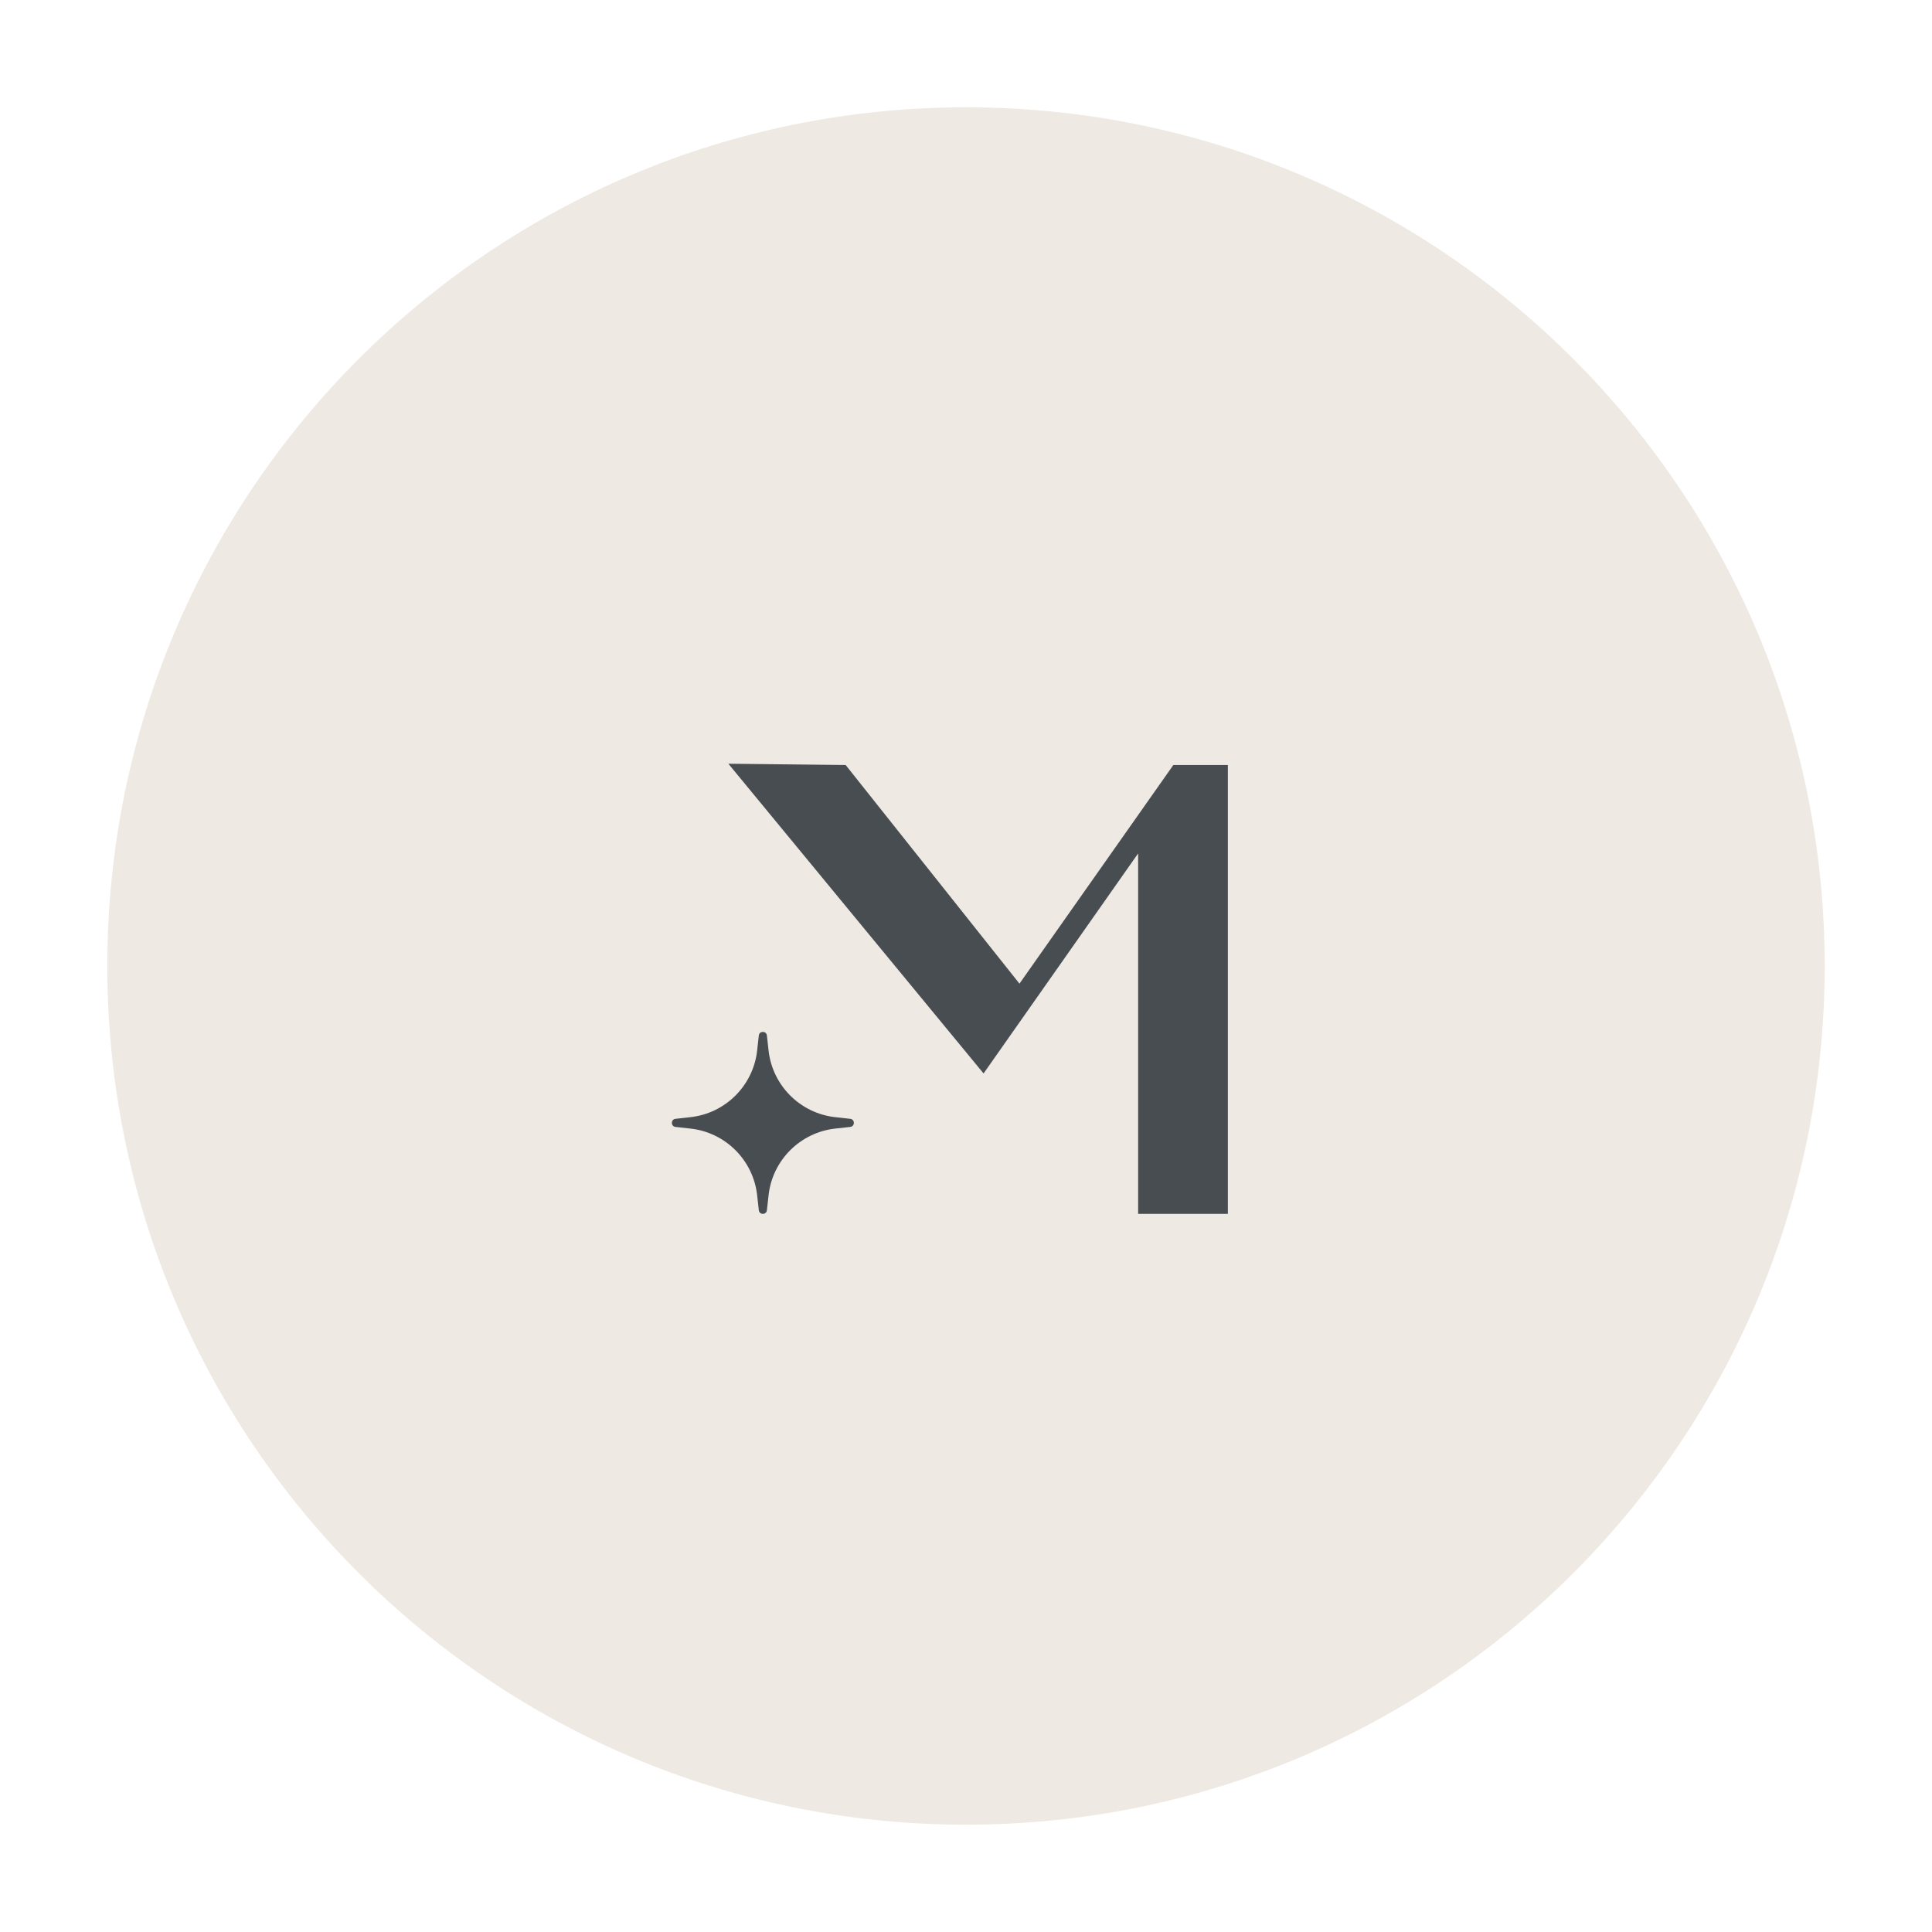
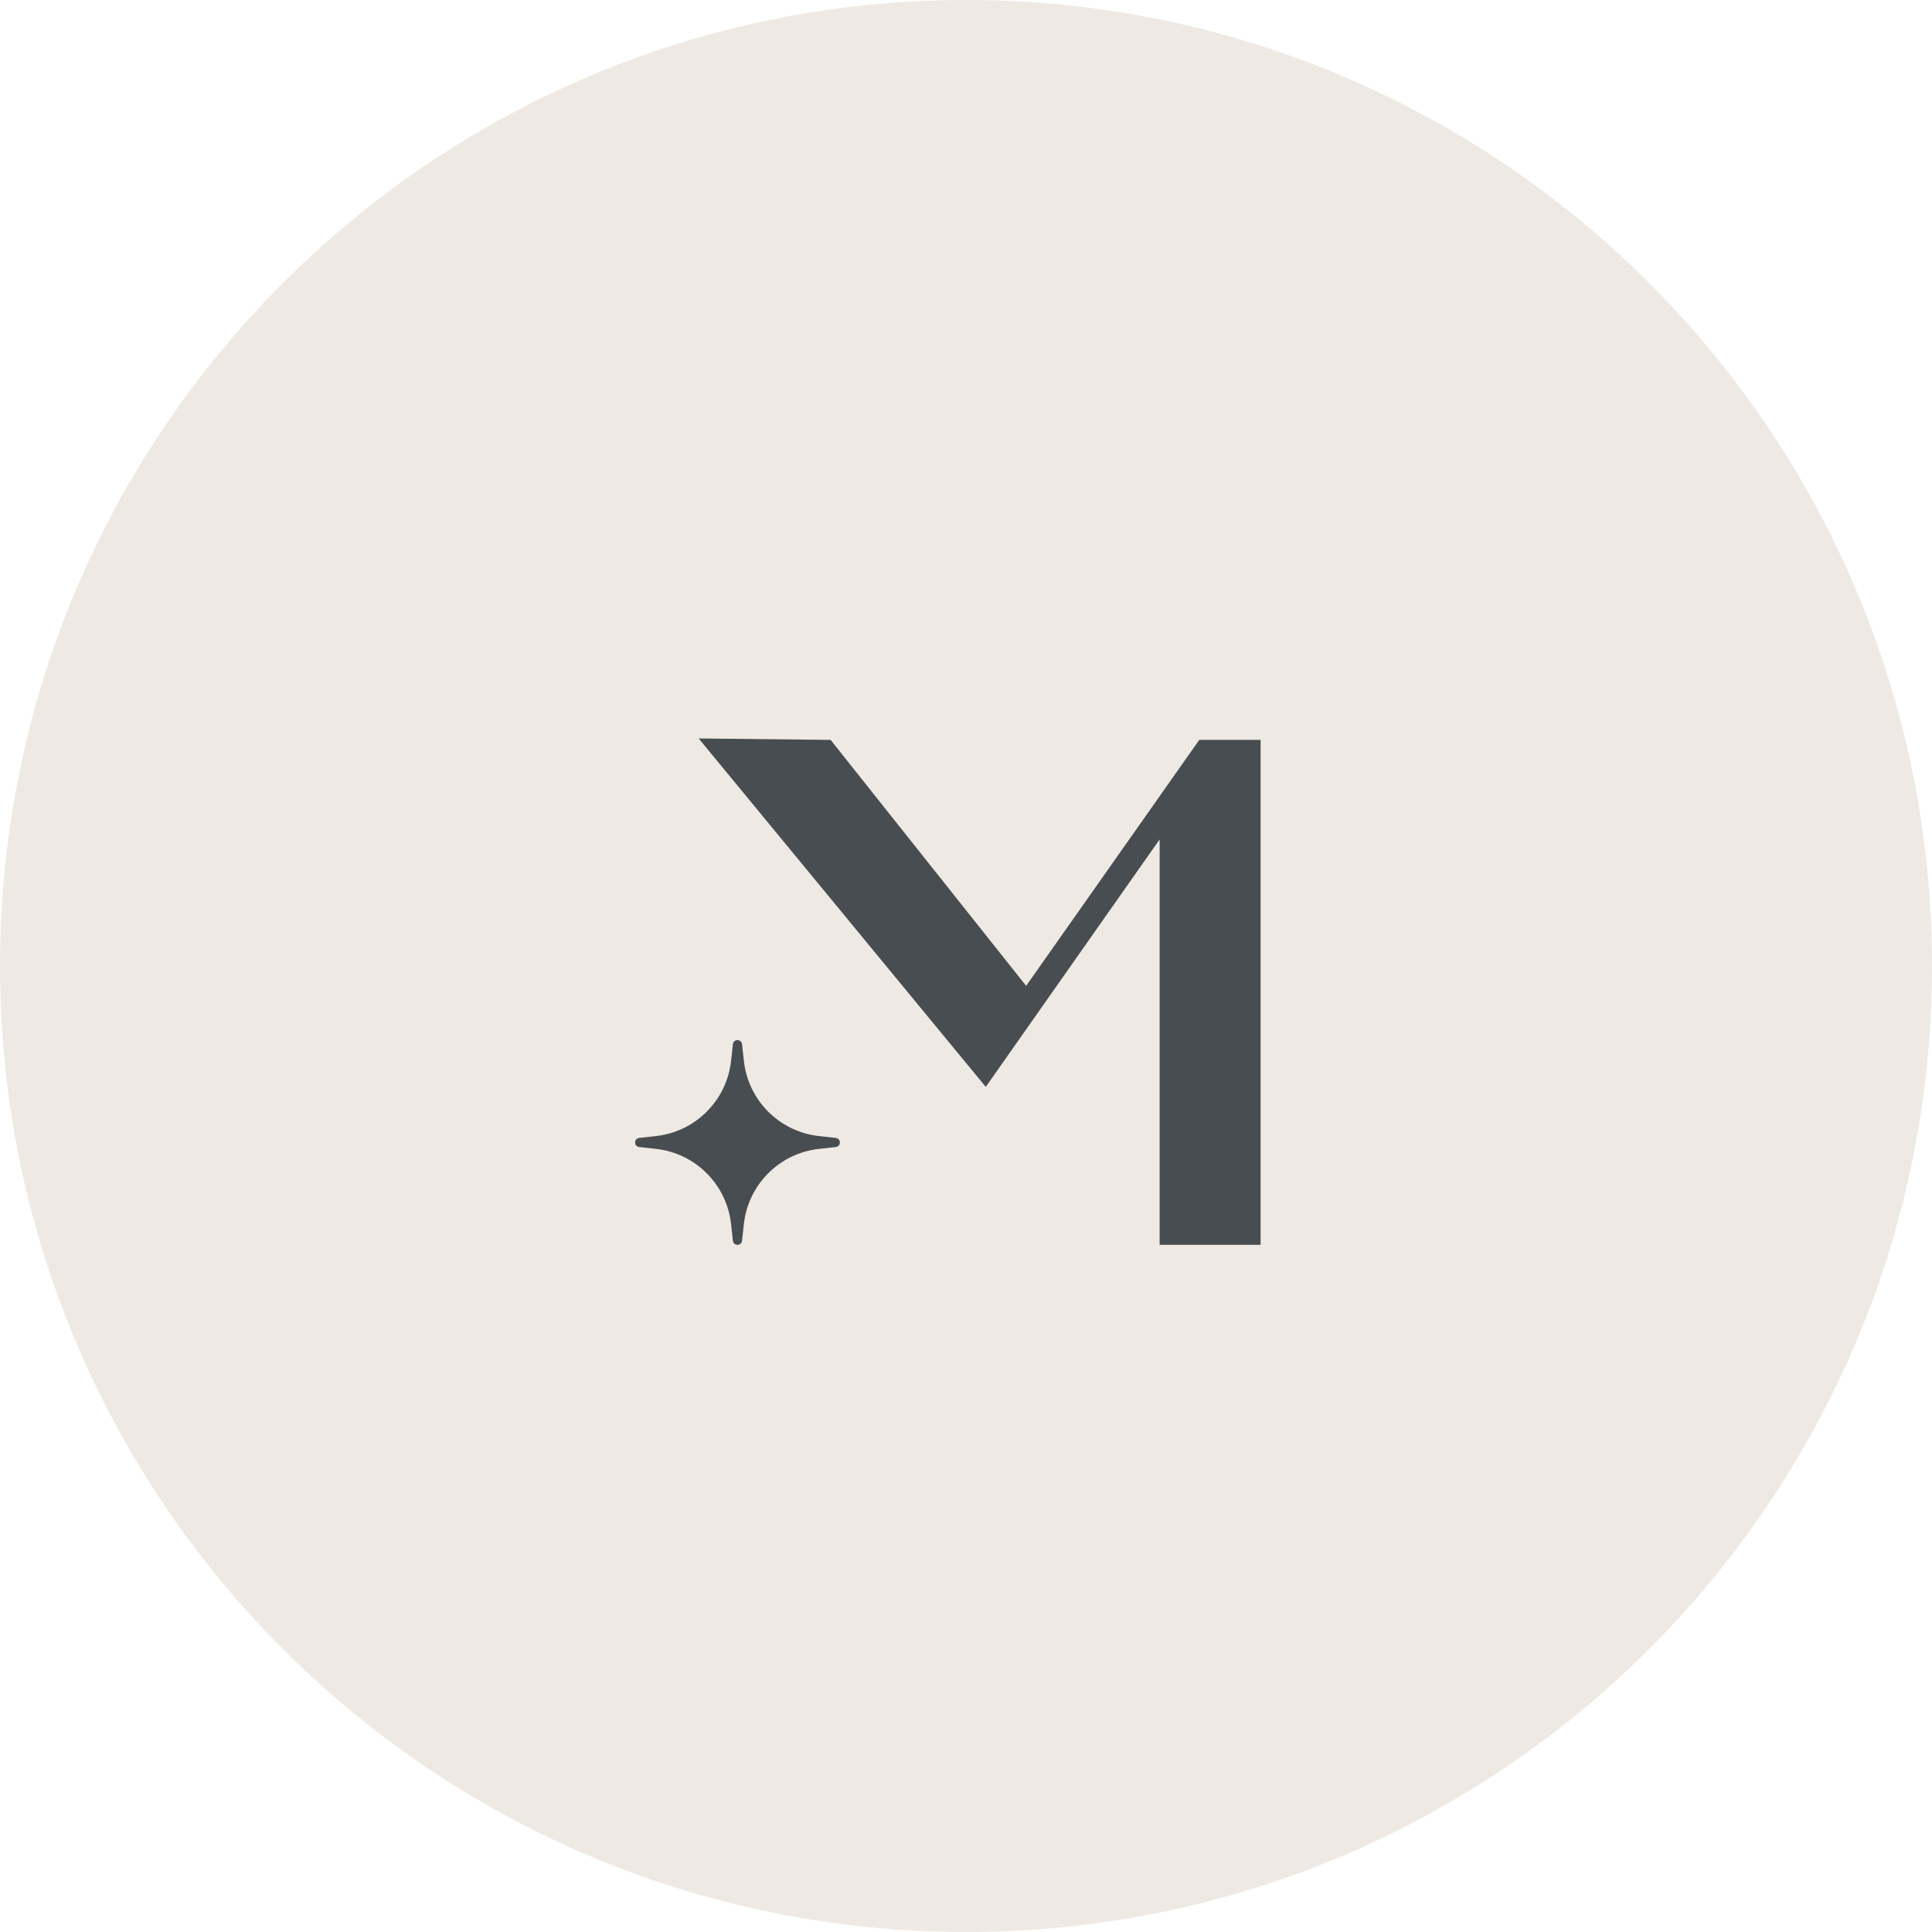
- <svg xmlns="http://www.w3.org/2000/svg" id="Capa_1" data-name="Capa 1" viewBox="0 0 255.12 255.12">
+ <svg xmlns="http://www.w3.org/2000/svg" id="Capa_1" data-name="Capa 1" viewBox="14.17 14.17 226.78 226.78">
  <circle cx="127.56" cy="127.56" r="113.39" fill="#efe9e4" />
  <g>
    <path d="M150.28,112.71l-20.4,29.04-33.7-40.9,15.49.17,22.95,28.87,20.32-28.87h7.2v59.27h-11.85v-47.58Z" fill="#474d51" />
    <path d="M101.27,136.74l.22,1.99c.52,4.62,4.17,8.27,8.79,8.79l1.99.22c.64.07.64,1,0,1.07l-1.99.22c-4.62.52-8.27,4.17-8.79,8.79l-.22,1.99c-.07.64-1,.64-1.07,0l-.22-1.99c-.52-4.62-4.17-8.27-8.79-8.79l-1.99-.22c-.64-.07-.64-1,0-1.07l1.99-.22c4.62-.52,8.27-4.17,8.79-8.79l.22-1.99c.07-.64,1-.64,1.07,0Z" fill="#474d51" />
  </g>
</svg>
